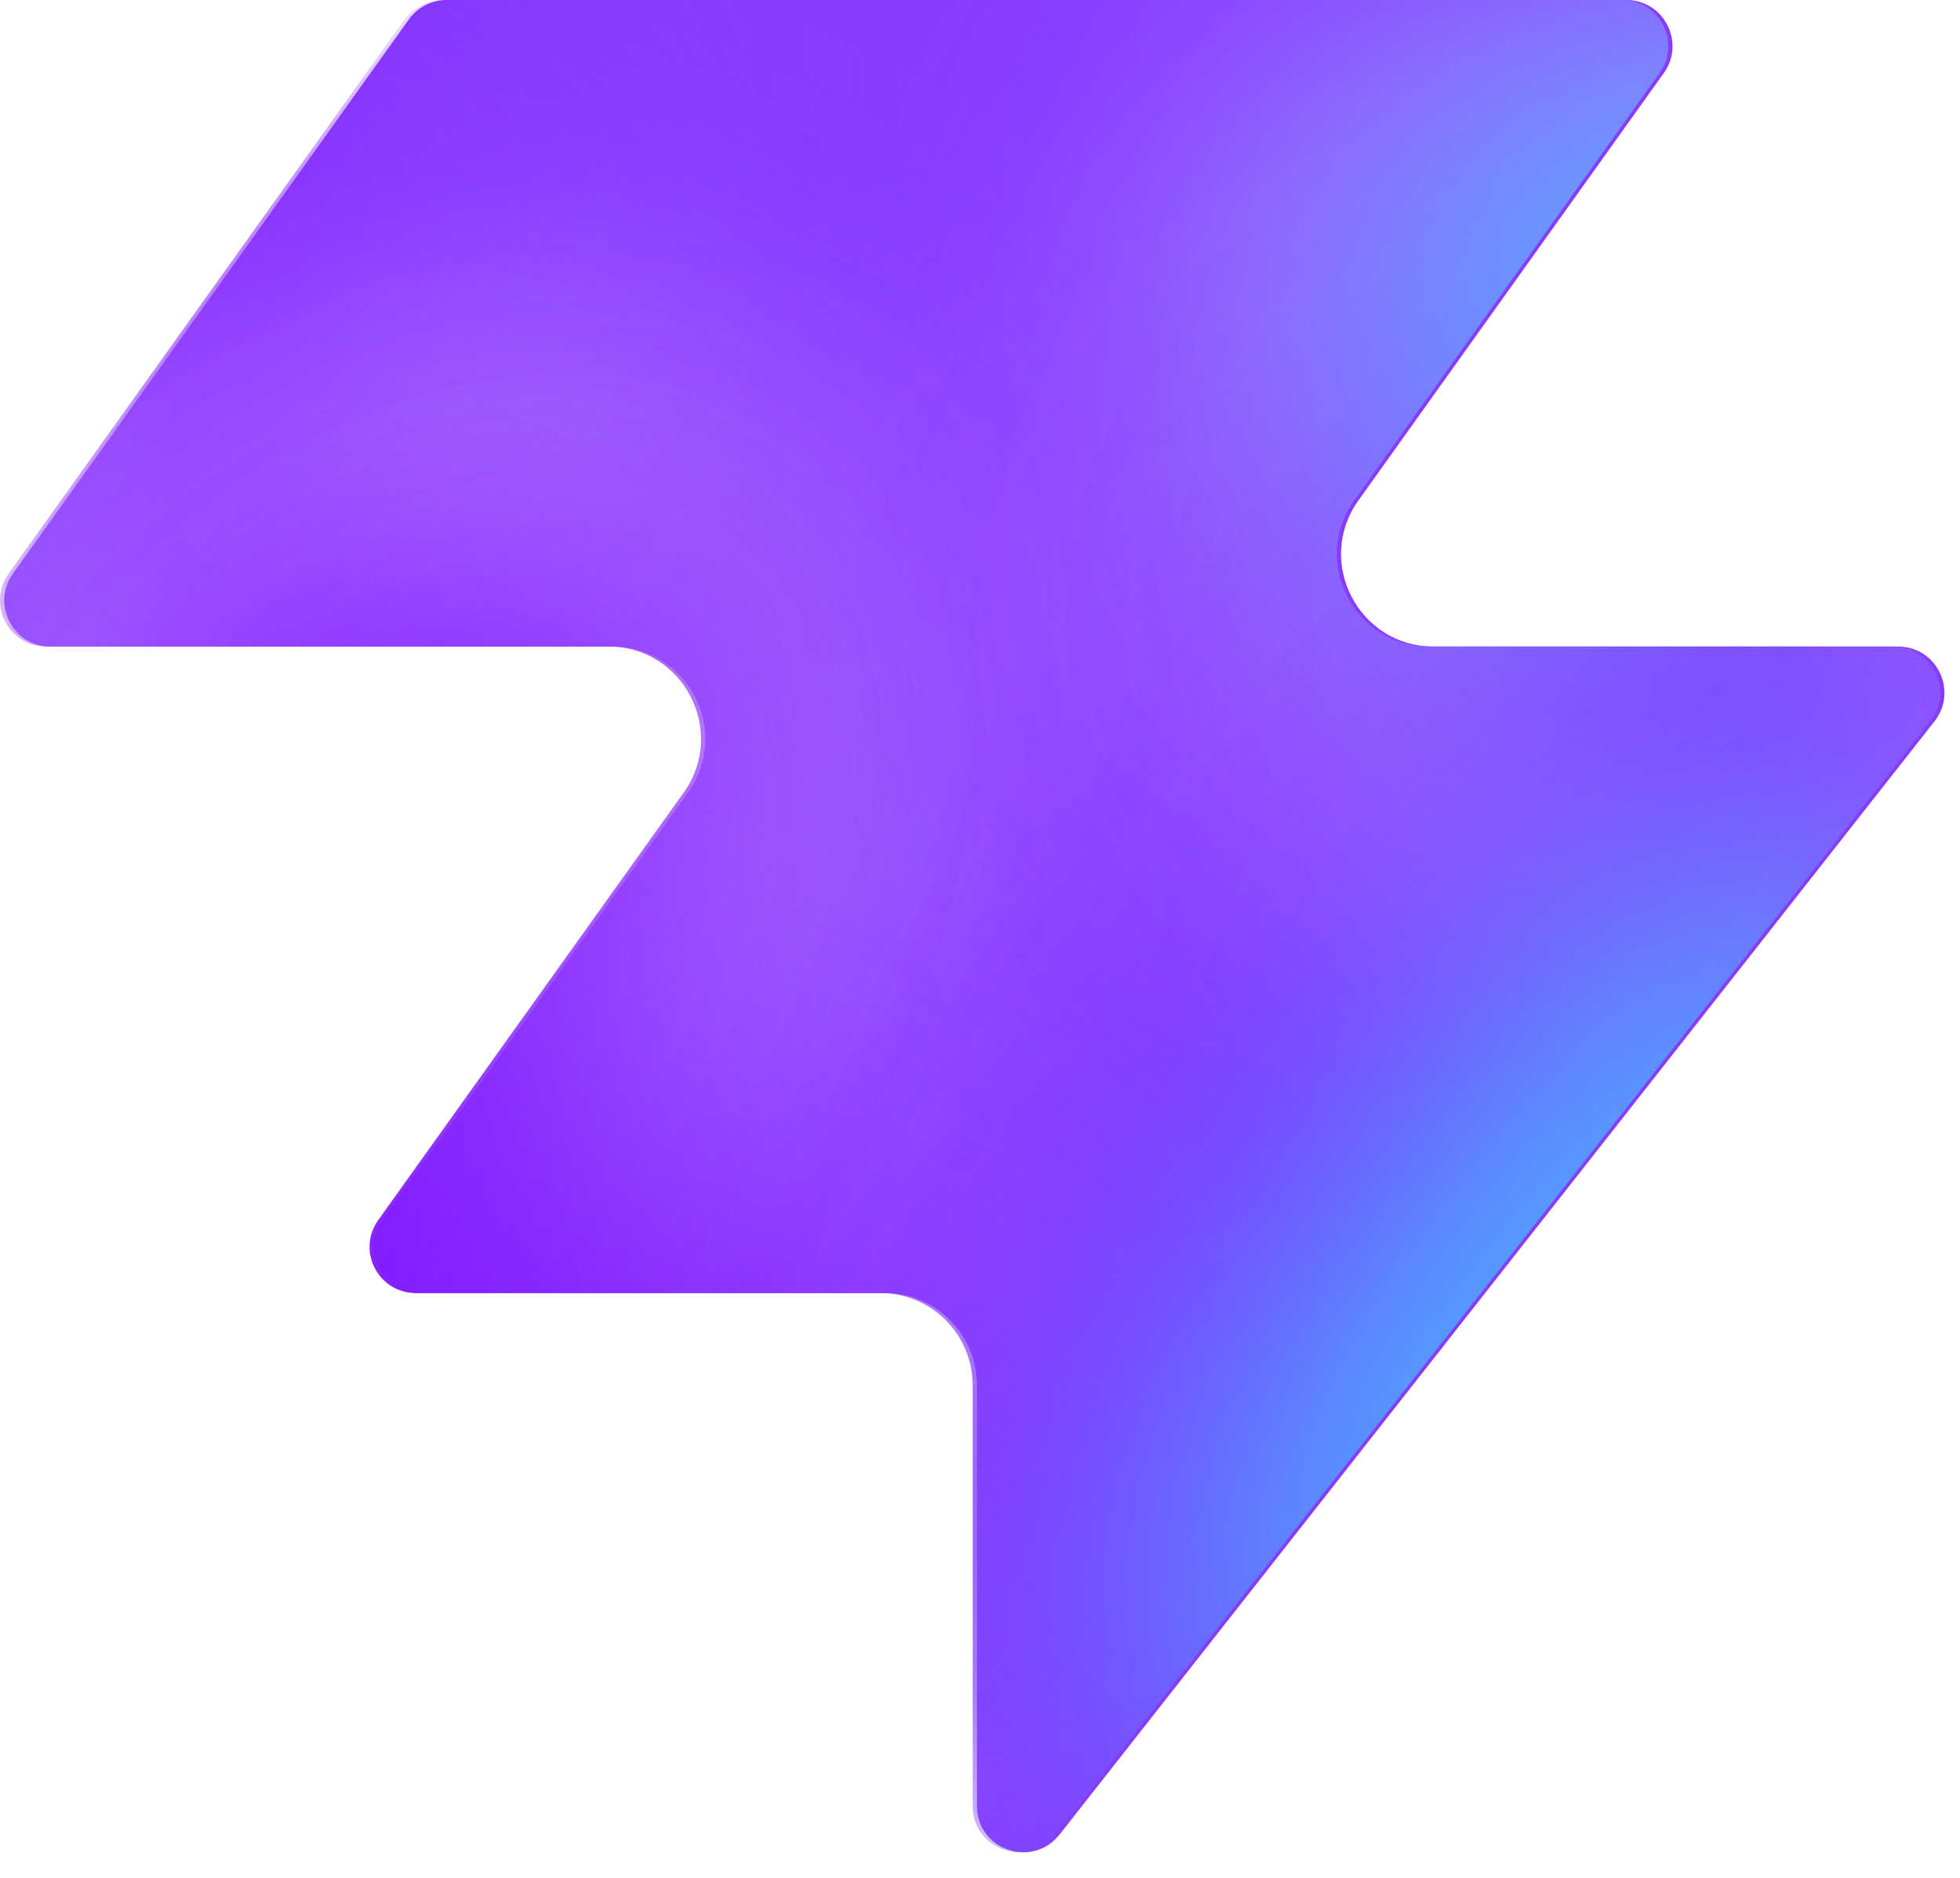
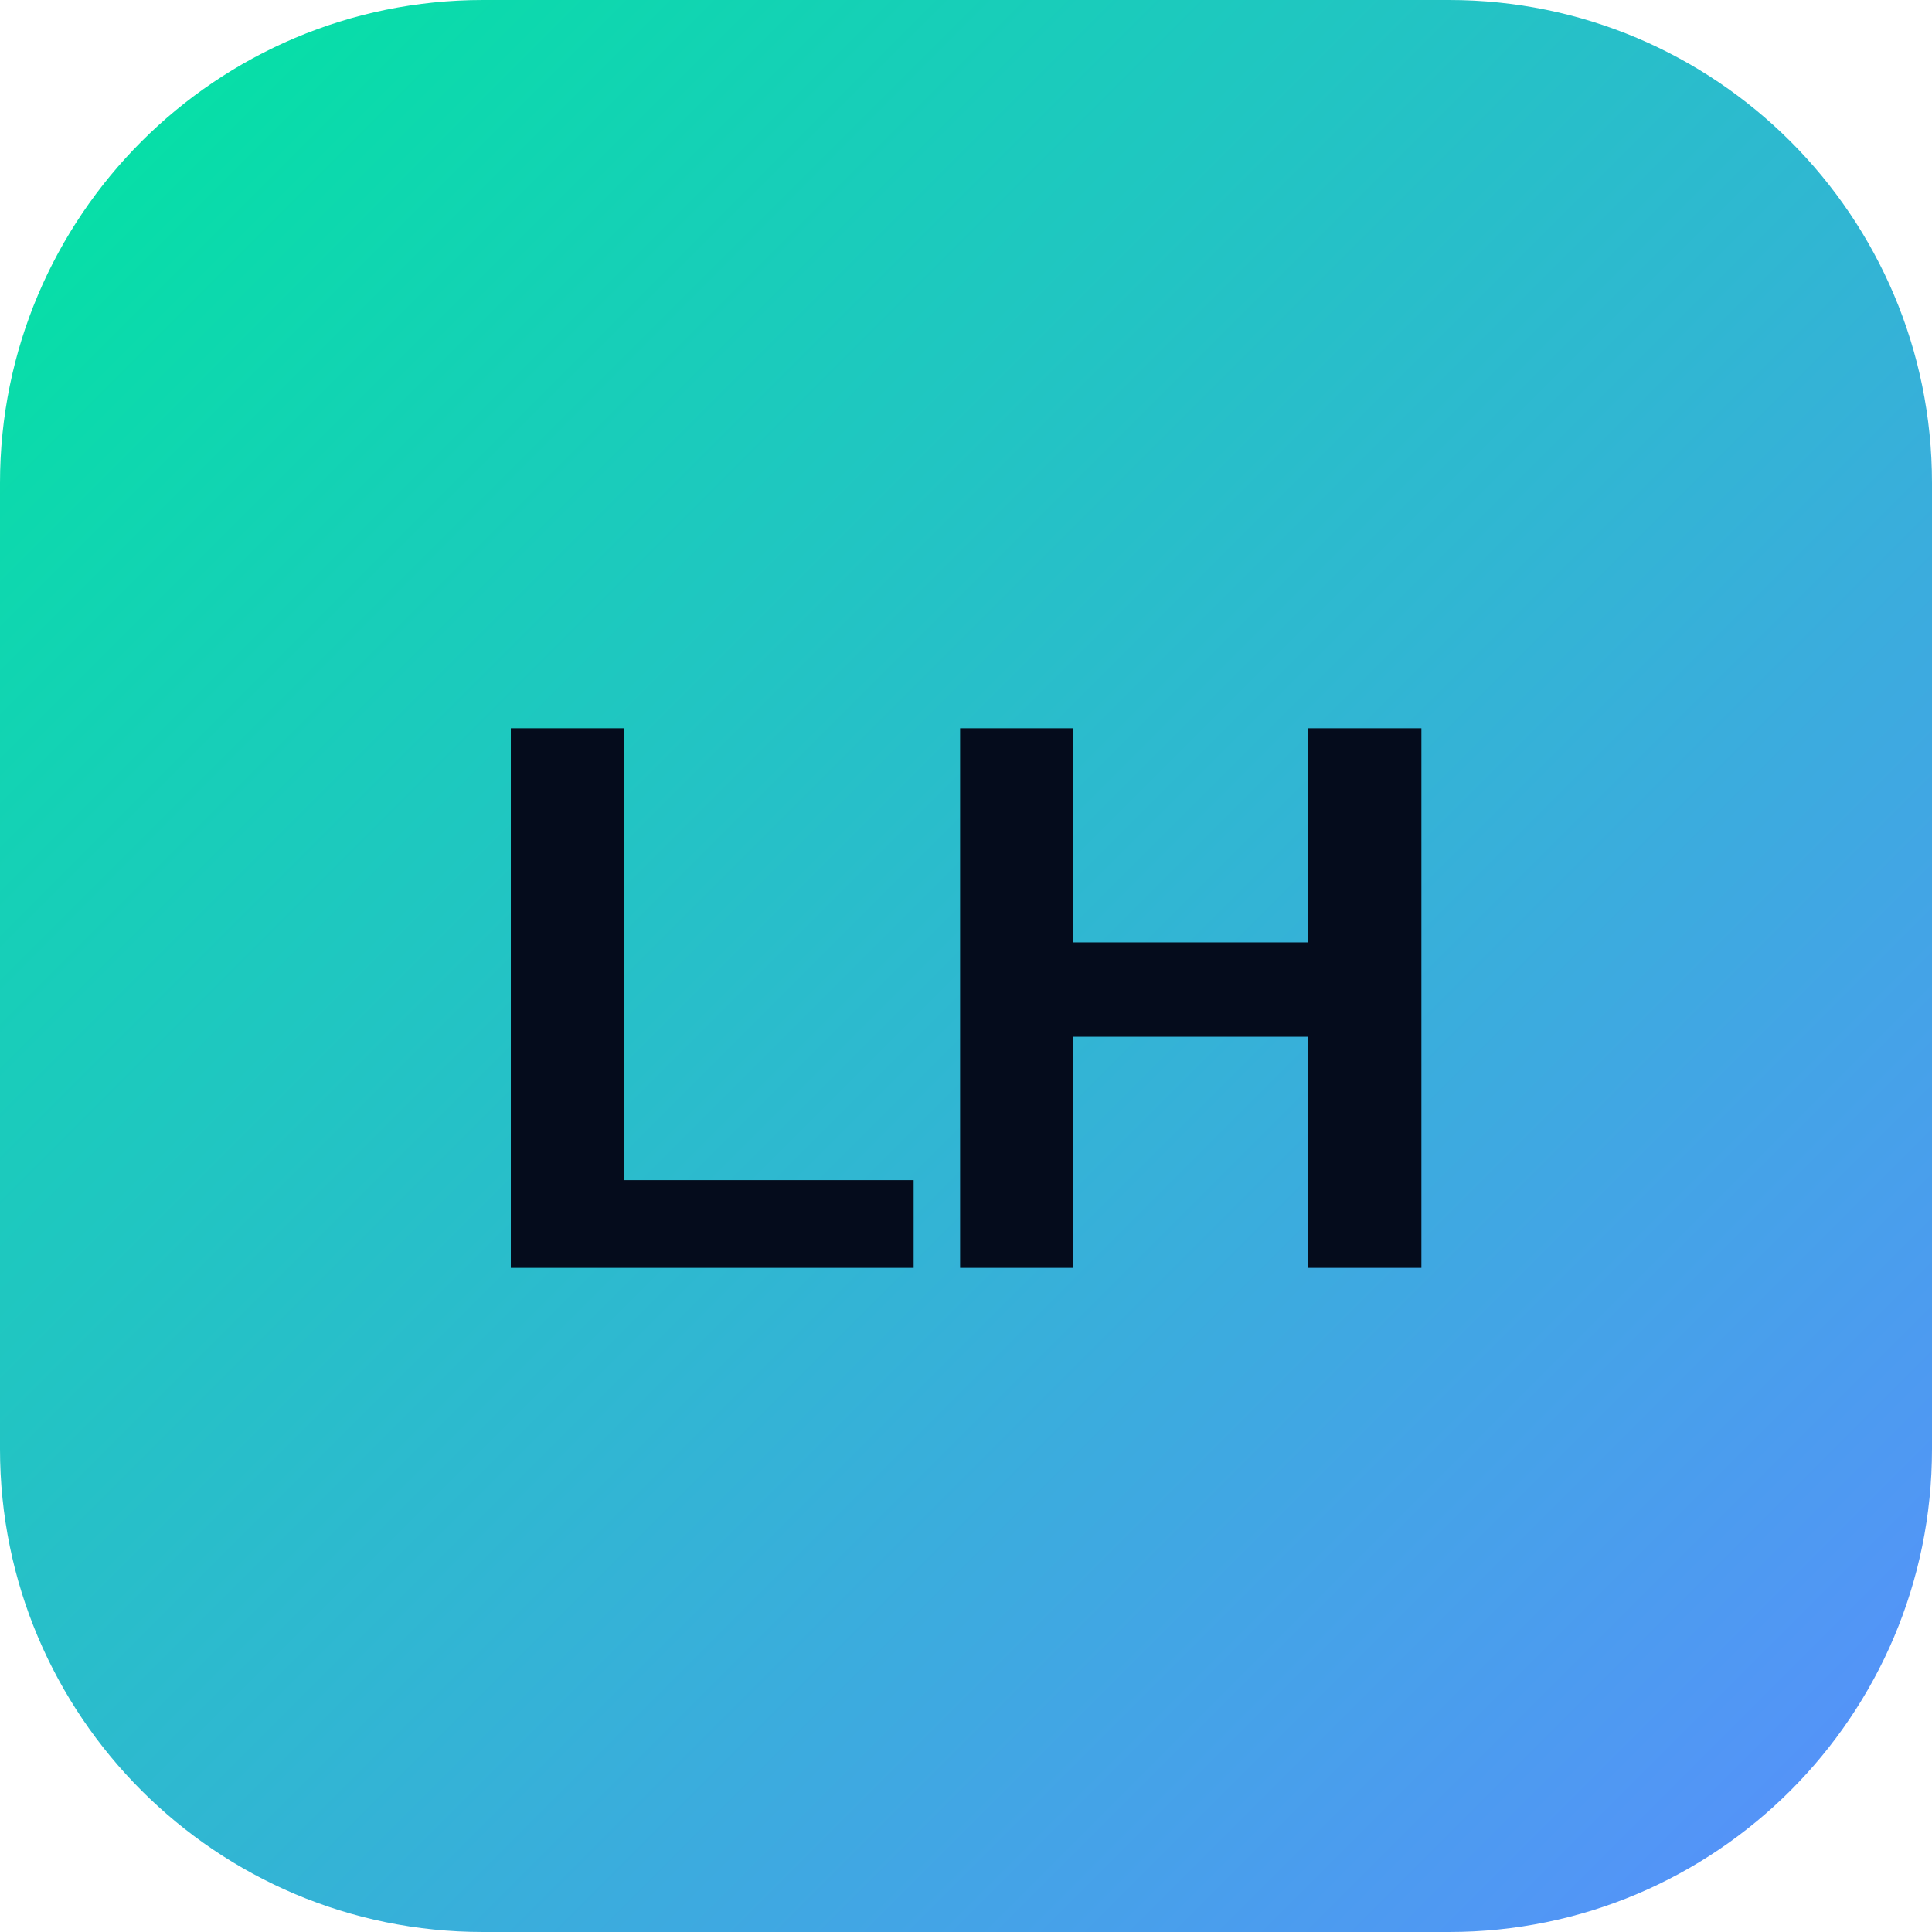
- <svg xmlns="http://www.w3.org/2000/svg" width="48" height="46" fill="none" viewBox="0 0 48 46">
-   <path fill="#863bff" d="M25.946 44.938c-.664.845-2.021.375-2.021-.698V33.937a2.26 2.26 0 0 0-2.262-2.262H10.287c-.92 0-1.456-1.04-.92-1.788l7.48-10.471c1.07-1.497 0-3.578-1.842-3.578H1.237c-.92 0-1.456-1.04-.92-1.788L10.013.474c.214-.297.556-.474.92-.474h28.894c.92 0 1.456 1.04.92 1.788l-7.48 10.471c-1.07 1.498 0 3.579 1.842 3.579h11.377c.943 0 1.473 1.088.89 1.83L25.947 44.94z" style="fill:#863bff;fill:color(display-p3 .525 .23 1);fill-opacity:1" />
-   <mask id="a" width="48" height="46" x="0" y="0" maskUnits="userSpaceOnUse" style="mask-type:alpha">
-     <path fill="#000" d="M25.842 44.938c-.664.844-2.021.375-2.021-.698V33.937a2.26 2.26 0 0 0-2.262-2.262H10.183c-.92 0-1.456-1.04-.92-1.788l7.48-10.471c1.07-1.498 0-3.579-1.842-3.579H1.133c-.92 0-1.456-1.04-.92-1.787L9.91.473c.214-.297.556-.474.92-.474h28.894c.92 0 1.456 1.04.92 1.788l-7.48 10.471c-1.07 1.498 0 3.578 1.842 3.578h11.377c.943 0 1.473 1.088.89 1.832L25.843 44.94z" style="fill:#000;fill-opacity:1" />
-   </mask>
-   <g mask="url(#a)">
-     <g filter="url(#b)">
-       <ellipse cx="5.508" cy="14.704" fill="#ede6ff" rx="5.508" ry="14.704" style="fill:#ede6ff;fill:color(display-p3 .927 .903 1);fill-opacity:1" transform="matrix(.00324 1 1 -.00324 -4.47 31.516)" />
-     </g>
-     <g filter="url(#c)">
-       <ellipse cx="10.399" cy="29.851" fill="#ede6ff" rx="10.399" ry="29.851" style="fill:#ede6ff;fill:color(display-p3 .927 .903 1);fill-opacity:1" transform="matrix(.00324 1 1 -.00324 -39.328 7.883)" />
-     </g>
-     <g filter="url(#d)">
-       <ellipse cx="5.508" cy="30.487" fill="#7e14ff" rx="5.508" ry="30.487" style="fill:#7e14ff;fill:color(display-p3 .492 .077 1);fill-opacity:1" transform="rotate(89.814 -25.913 -14.639)scale(1 -1)" />
-     </g>
-     <g filter="url(#e)">
-       <ellipse cx="5.508" cy="30.599" fill="#7e14ff" rx="5.508" ry="30.599" style="fill:#7e14ff;fill:color(display-p3 .492 .077 1);fill-opacity:1" transform="rotate(89.814 -32.644 -3.334)scale(1 -1)" />
-     </g>
-     <g filter="url(#f)">
-       <ellipse cx="5.508" cy="30.599" fill="#7e14ff" rx="5.508" ry="30.599" style="fill:#7e14ff;fill:color(display-p3 .492 .077 1);fill-opacity:1" transform="matrix(.00324 1 1 -.00324 -34.34 30.47)" />
-     </g>
-     <g filter="url(#g)">
-       <ellipse cx="14.072" cy="22.078" fill="#ede6ff" rx="14.072" ry="22.078" style="fill:#ede6ff;fill:color(display-p3 .927 .903 1);fill-opacity:1" transform="rotate(93.35 24.506 48.493)scale(-1 1)" />
-     </g>
-     <g filter="url(#h)">
-       <ellipse cx="3.47" cy="21.501" fill="#7e14ff" rx="3.47" ry="21.501" style="fill:#7e14ff;fill:color(display-p3 .492 .077 1);fill-opacity:1" transform="rotate(89.009 28.708 47.59)scale(-1 1)" />
-     </g>
-     <g filter="url(#i)">
-       <ellipse cx="3.47" cy="21.501" fill="#7e14ff" rx="3.47" ry="21.501" style="fill:#7e14ff;fill:color(display-p3 .492 .077 1);fill-opacity:1" transform="rotate(89.009 28.708 47.59)scale(-1 1)" />
-     </g>
-     <g filter="url(#j)">
-       <ellipse cx=".387" cy="8.972" fill="#7e14ff" rx="4.407" ry="29.108" style="fill:#7e14ff;fill:color(display-p3 .492 .077 1);fill-opacity:1" transform="rotate(39.51 .387 8.972)" />
-     </g>
-     <g filter="url(#k)">
-       <ellipse cx="47.523" cy="-6.092" fill="#7e14ff" rx="4.407" ry="29.108" style="fill:#7e14ff;fill:color(display-p3 .492 .077 1);fill-opacity:1" transform="rotate(37.892 47.523 -6.092)" />
-     </g>
-     <g filter="url(#l)">
-       <ellipse cx="41.412" cy="6.333" fill="#47bfff" rx="5.971" ry="9.665" style="fill:#47bfff;fill:color(display-p3 .28 .748 1);fill-opacity:1" transform="rotate(37.892 41.412 6.333)" />
-     </g>
-     <g filter="url(#m)">
-       <ellipse cx="-1.879" cy="38.332" fill="#7e14ff" rx="4.407" ry="29.108" style="fill:#7e14ff;fill:color(display-p3 .492 .077 1);fill-opacity:1" transform="rotate(37.892 -1.88 38.332)" />
-     </g>
-     <g filter="url(#n)">
-       <ellipse cx="-1.879" cy="38.332" fill="#7e14ff" rx="4.407" ry="29.108" style="fill:#7e14ff;fill:color(display-p3 .492 .077 1);fill-opacity:1" transform="rotate(37.892 -1.88 38.332)" />
-     </g>
-     <g filter="url(#o)">
-       <ellipse cx="35.651" cy="29.907" fill="#7e14ff" rx="4.407" ry="29.108" style="fill:#7e14ff;fill:color(display-p3 .492 .077 1);fill-opacity:1" transform="rotate(37.892 35.651 29.907)" />
-     </g>
-     <g filter="url(#p)">
-       <ellipse cx="38.418" cy="32.4" fill="#47bfff" rx="5.971" ry="15.297" style="fill:#47bfff;fill:color(display-p3 .28 .748 1);fill-opacity:1" transform="rotate(37.892 38.418 32.4)" />
-     </g>
-   </g>
+ <svg xmlns="http://www.w3.org/2000/svg" viewBox="0 0 32 32">
  <defs>
-     <filter id="b" width="60.045" height="41.654" x="-19.77" y="16.149" color-interpolation-filters="sRGB" filterUnits="userSpaceOnUse">
-       <feFlood flood-opacity="0" result="BackgroundImageFix" />
-       <feBlend in="SourceGraphic" in2="BackgroundImageFix" result="shape" />
-       <feGaussianBlur result="effect1_foregroundBlur_2002_17158" stdDeviation="7.659" />
-     </filter>
-     <filter id="c" width="90.34" height="51.437" x="-54.613" y="-7.533" color-interpolation-filters="sRGB" filterUnits="userSpaceOnUse">
-       <feFlood flood-opacity="0" result="BackgroundImageFix" />
-       <feBlend in="SourceGraphic" in2="BackgroundImageFix" result="shape" />
-       <feGaussianBlur result="effect1_foregroundBlur_2002_17158" stdDeviation="7.659" />
-     </filter>
-     <filter id="d" width="79.355" height="29.4" x="-49.64" y="2.03" color-interpolation-filters="sRGB" filterUnits="userSpaceOnUse">
-       <feFlood flood-opacity="0" result="BackgroundImageFix" />
-       <feBlend in="SourceGraphic" in2="BackgroundImageFix" result="shape" />
-       <feGaussianBlur result="effect1_foregroundBlur_2002_17158" stdDeviation="4.596" />
-     </filter>
-     <filter id="e" width="79.579" height="29.4" x="-45.045" y="20.029" color-interpolation-filters="sRGB" filterUnits="userSpaceOnUse">
-       <feFlood flood-opacity="0" result="BackgroundImageFix" />
-       <feBlend in="SourceGraphic" in2="BackgroundImageFix" result="shape" />
-       <feGaussianBlur result="effect1_foregroundBlur_2002_17158" stdDeviation="4.596" />
-     </filter>
-     <filter id="f" width="79.579" height="29.4" x="-43.513" y="21.178" color-interpolation-filters="sRGB" filterUnits="userSpaceOnUse">
-       <feFlood flood-opacity="0" result="BackgroundImageFix" />
-       <feBlend in="SourceGraphic" in2="BackgroundImageFix" result="shape" />
-       <feGaussianBlur result="effect1_foregroundBlur_2002_17158" stdDeviation="4.596" />
-     </filter>
-     <filter id="g" width="74.749" height="58.852" x="15.756" y="-17.901" color-interpolation-filters="sRGB" filterUnits="userSpaceOnUse">
-       <feFlood flood-opacity="0" result="BackgroundImageFix" />
-       <feBlend in="SourceGraphic" in2="BackgroundImageFix" result="shape" />
-       <feGaussianBlur result="effect1_foregroundBlur_2002_17158" stdDeviation="7.659" />
-     </filter>
-     <filter id="h" width="61.377" height="25.362" x="23.548" y="2.284" color-interpolation-filters="sRGB" filterUnits="userSpaceOnUse">
-       <feFlood flood-opacity="0" result="BackgroundImageFix" />
-       <feBlend in="SourceGraphic" in2="BackgroundImageFix" result="shape" />
-       <feGaussianBlur result="effect1_foregroundBlur_2002_17158" stdDeviation="4.596" />
-     </filter>
-     <filter id="i" width="61.377" height="25.362" x="23.548" y="2.284" color-interpolation-filters="sRGB" filterUnits="userSpaceOnUse">
-       <feFlood flood-opacity="0" result="BackgroundImageFix" />
-       <feBlend in="SourceGraphic" in2="BackgroundImageFix" result="shape" />
-       <feGaussianBlur result="effect1_foregroundBlur_2002_17158" stdDeviation="4.596" />
-     </filter>
-     <filter id="j" width="56.045" height="63.649" x="-27.636" y="-22.853" color-interpolation-filters="sRGB" filterUnits="userSpaceOnUse">
-       <feFlood flood-opacity="0" result="BackgroundImageFix" />
-       <feBlend in="SourceGraphic" in2="BackgroundImageFix" result="shape" />
-       <feGaussianBlur result="effect1_foregroundBlur_2002_17158" stdDeviation="4.596" />
-     </filter>
-     <filter id="k" width="54.814" height="64.646" x="20.116" y="-38.415" color-interpolation-filters="sRGB" filterUnits="userSpaceOnUse">
-       <feFlood flood-opacity="0" result="BackgroundImageFix" />
-       <feBlend in="SourceGraphic" in2="BackgroundImageFix" result="shape" />
-       <feGaussianBlur result="effect1_foregroundBlur_2002_17158" stdDeviation="4.596" />
-     </filter>
-     <filter id="l" width="33.541" height="35.313" x="24.641" y="-11.323" color-interpolation-filters="sRGB" filterUnits="userSpaceOnUse">
-       <feFlood flood-opacity="0" result="BackgroundImageFix" />
-       <feBlend in="SourceGraphic" in2="BackgroundImageFix" result="shape" />
-       <feGaussianBlur result="effect1_foregroundBlur_2002_17158" stdDeviation="4.596" />
-     </filter>
-     <filter id="m" width="54.814" height="64.646" x="-29.286" y="6.009" color-interpolation-filters="sRGB" filterUnits="userSpaceOnUse">
-       <feFlood flood-opacity="0" result="BackgroundImageFix" />
-       <feBlend in="SourceGraphic" in2="BackgroundImageFix" result="shape" />
-       <feGaussianBlur result="effect1_foregroundBlur_2002_17158" stdDeviation="4.596" />
-     </filter>
-     <filter id="n" width="54.814" height="64.646" x="-29.286" y="6.009" color-interpolation-filters="sRGB" filterUnits="userSpaceOnUse">
-       <feFlood flood-opacity="0" result="BackgroundImageFix" />
-       <feBlend in="SourceGraphic" in2="BackgroundImageFix" result="shape" />
-       <feGaussianBlur result="effect1_foregroundBlur_2002_17158" stdDeviation="4.596" />
-     </filter>
-     <filter id="o" width="54.814" height="64.646" x="8.244" y="-2.416" color-interpolation-filters="sRGB" filterUnits="userSpaceOnUse">
-       <feFlood flood-opacity="0" result="BackgroundImageFix" />
-       <feBlend in="SourceGraphic" in2="BackgroundImageFix" result="shape" />
-       <feGaussianBlur result="effect1_foregroundBlur_2002_17158" stdDeviation="4.596" />
-     </filter>
-     <filter id="p" width="39.409" height="43.623" x="18.713" y="10.588" color-interpolation-filters="sRGB" filterUnits="userSpaceOnUse">
-       <feFlood flood-opacity="0" result="BackgroundImageFix" />
-       <feBlend in="SourceGraphic" in2="BackgroundImageFix" result="shape" />
-       <feGaussianBlur result="effect1_foregroundBlur_2002_17158" stdDeviation="4.596" />
-     </filter>
+     <linearGradient id="grad" x1="0%" y1="0%" x2="100%" y2="100%">
+       <stop offset="0%" style="stop-color:#00E5A0" />
+       <stop offset="100%" style="stop-color:#5B8DFF" />
+     </linearGradient>
  </defs>
+   <rect width="32" height="32" rx="8" fill="url(#grad)" />
+   <text x="16" y="21" font-family="Arial, sans-serif" font-size="13" font-weight="800" text-anchor="middle" fill="#050C1C" letter-spacing="-0.5">LH</text>
</svg>
